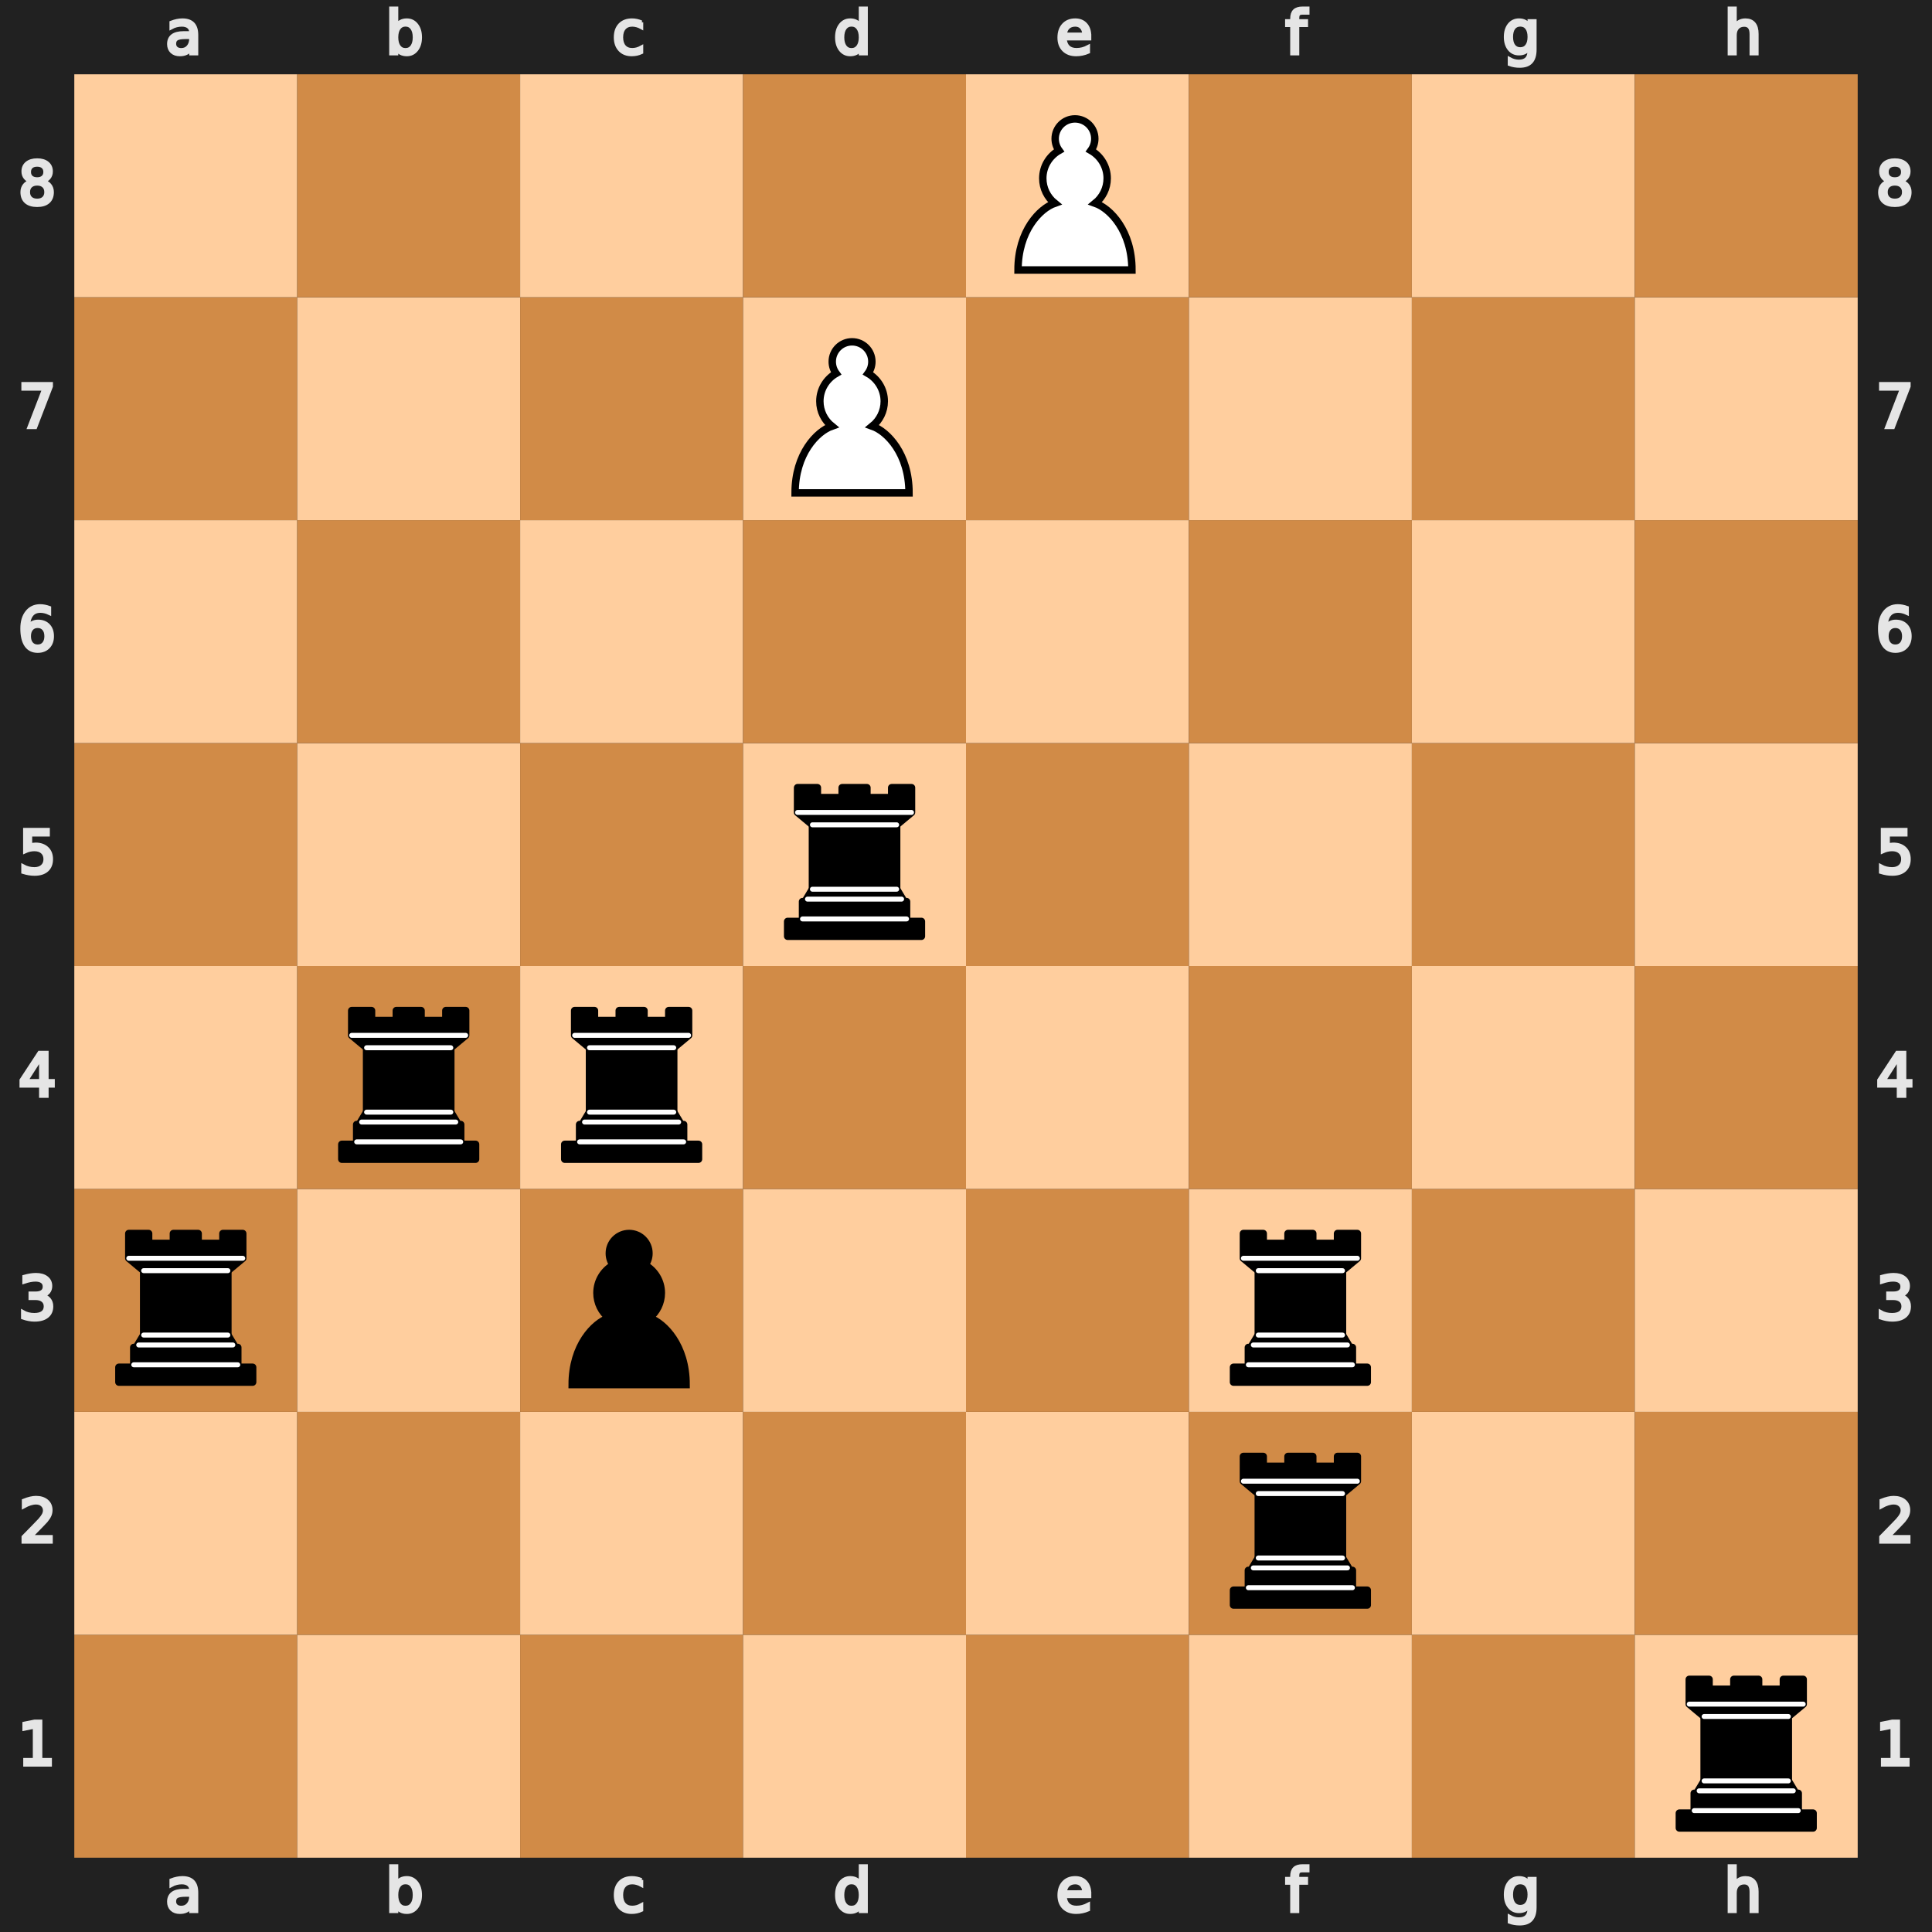
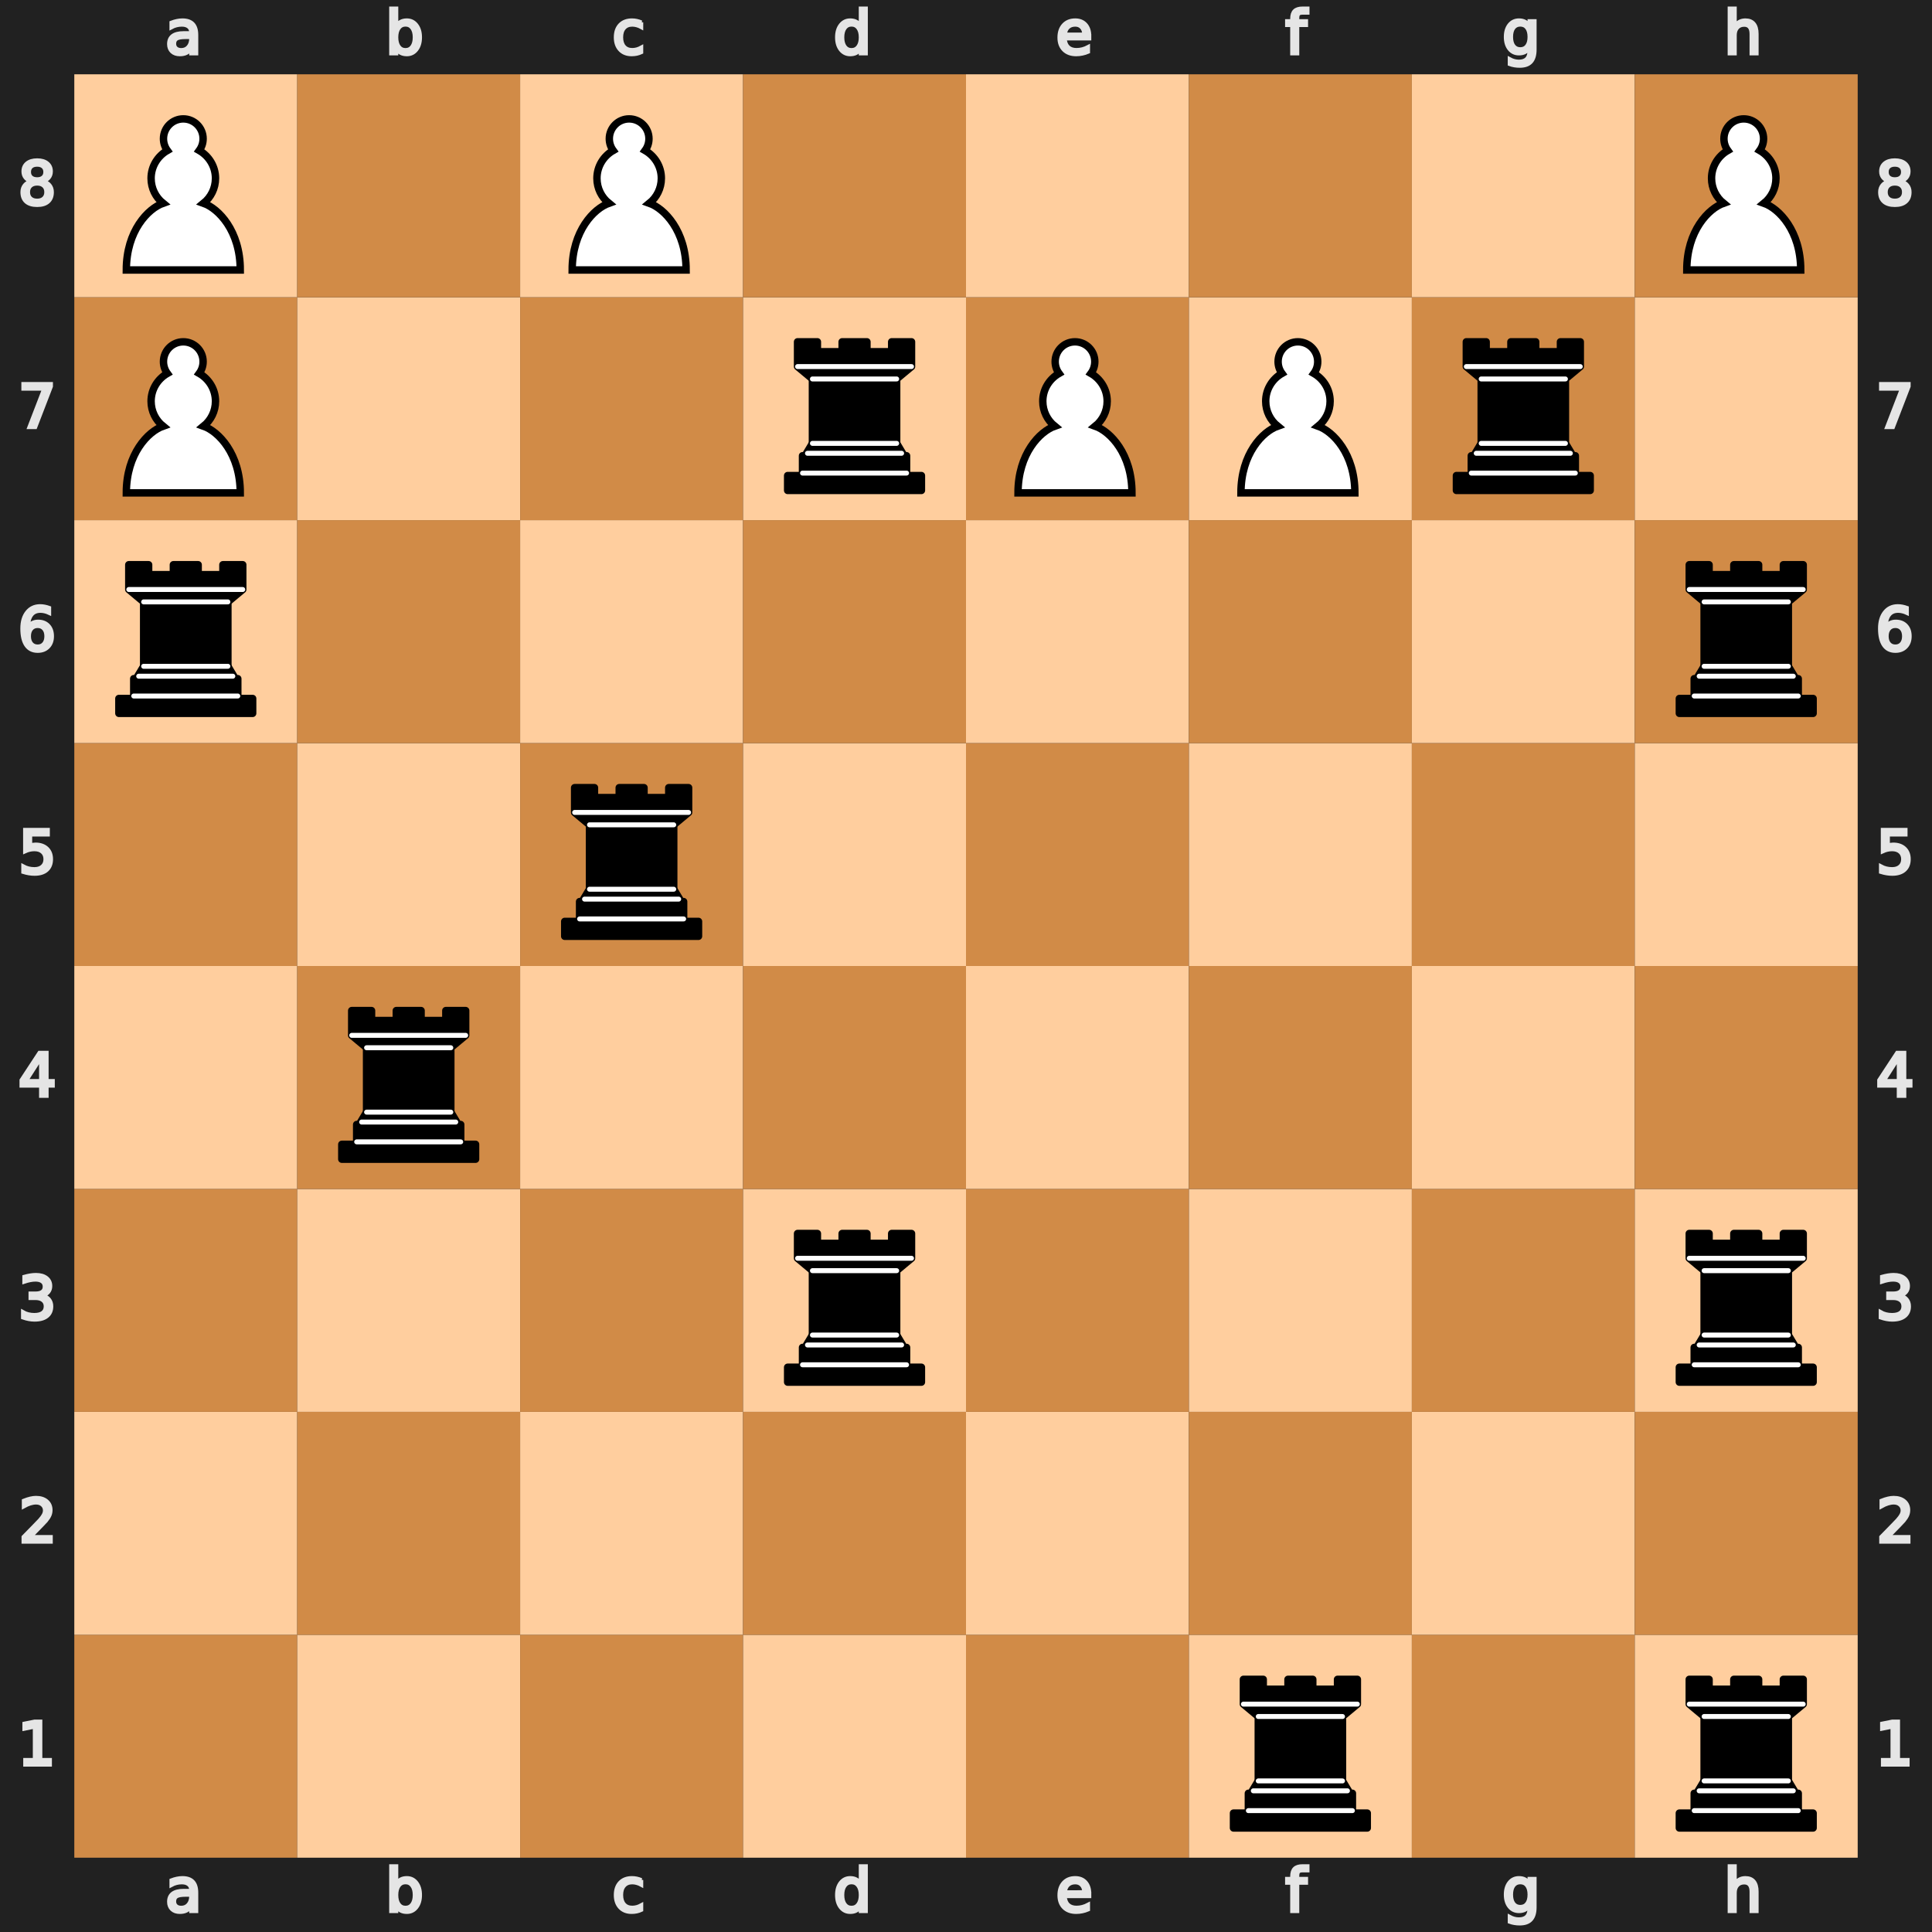
<svg xmlns="http://www.w3.org/2000/svg" xmlns:xlink="http://www.w3.org/1999/xlink" version="1.1" viewBox="0 0 390 390" width="350" height="350">
  <defs>
    <g id="white-pawn" class="white pawn">
      <path d="M22 9c-2.21 0-4 1.79-4 4 0 .89.29 1.71.78 2.38-1.95 1.12-3.28 3.21-3.28 5.62 0 2.03.94 3.84 2.41 5.03-3 1.06-7.41 5.55-7.41 13.47h23c0-7.92-4.41-12.41-7.41-13.47 1.47-1.19 2.41-3 2.41-5.03 0-2.41-1.33-4.5-3.28-5.62.49-.67.78-1.49.78-2.38 0-2.21-1.79-4-4-4z" fill="#fff" stroke="#000" stroke-width="1.5" stroke-linecap="round" />
-     </g>
-     <g id="black-pawn" class="black pawn">
-       <path d="M22 9c-2.21 0-4 1.79-4 4 0 .89.29 1.71.78 2.38-1.95 1.12-3.28 3.21-3.28 5.62 0 2.03.94 3.84 2.41 5.03-3 1.06-7.41 5.55-7.41 13.47h23c0-7.92-4.41-12.41-7.41-13.47 1.47-1.19 2.41-3 2.41-5.03 0-2.41-1.33-4.5-3.28-5.62.49-.67.78-1.49.78-2.38 0-2.21-1.79-4-4-4z" stroke="#000" stroke-width="1.5" stroke-linecap="round" />
    </g>
    <g id="black-rook" class="black rook" fill="#000" fill-rule="evenodd" stroke="#000" stroke-width="1.5" stroke-linecap="round" stroke-linejoin="round">
      <path d="M9 39h27v-3H9v3zM12.5 32l1.5-2.5h17l1.5 2.5h-20zM12 36v-4h21v4H12z" stroke-linecap="butt" />
      <path d="M14 29.5v-13h17v13H14z" stroke-linecap="butt" stroke-linejoin="miter" />
      <path d="M14 16.5L11 14h23l-3 2.5H14zM11 14V9h4v2h5V9h5v2h5V9h4v5H11z" stroke-linecap="butt" />
      <path d="M12 35.5h21M13 31.5h19M14 29.5h17M14 16.5h17M11 14h23" fill="none" stroke="#fff" stroke-width="1" stroke-linejoin="miter" />
    </g>
  </defs>
  <rect x="0" y="0" width="390" height="390" fill="#212121" />
  <rect x="15" y="330" width="45" height="45" class="square dark a1" stroke="none" fill="#d18b47" />
  <rect x="60" y="330" width="45" height="45" class="square light b1" stroke="none" fill="#ffce9e" />
  <rect x="105" y="330" width="45" height="45" class="square dark c1" stroke="none" fill="#d18b47" />
  <rect x="150" y="330" width="45" height="45" class="square light d1" stroke="none" fill="#ffce9e" />
  <rect x="195" y="330" width="45" height="45" class="square dark e1" stroke="none" fill="#d18b47" />
  <rect x="240" y="330" width="45" height="45" class="square light f1" stroke="none" fill="#ffce9e" />
+   <use xlink:href="#black-rook" transform="translate(240, 330)" />
  <rect x="285" y="330" width="45" height="45" class="square dark g1" stroke="none" fill="#d18b47" />
  <rect x="330" y="330" width="45" height="45" class="square light h1" stroke="none" fill="#ffce9e" />
  <use xlink:href="#black-rook" transform="translate(330, 330)" />
  <rect x="15" y="285" width="45" height="45" class="square light a2" stroke="none" fill="#ffce9e" />
  <rect x="60" y="285" width="45" height="45" class="square dark b2" stroke="none" fill="#d18b47" />
  <rect x="105" y="285" width="45" height="45" class="square light c2" stroke="none" fill="#ffce9e" />
  <rect x="150" y="285" width="45" height="45" class="square dark d2" stroke="none" fill="#d18b47" />
  <rect x="195" y="285" width="45" height="45" class="square light e2" stroke="none" fill="#ffce9e" />
  <rect x="240" y="285" width="45" height="45" class="square dark f2" stroke="none" fill="#d18b47" />
-   <use xlink:href="#black-rook" transform="translate(240, 285)" />
  <rect x="285" y="285" width="45" height="45" class="square light g2" stroke="none" fill="#ffce9e" />
  <rect x="330" y="285" width="45" height="45" class="square dark h2" stroke="none" fill="#d18b47" />
  <rect x="15" y="240" width="45" height="45" class="square dark a3" stroke="none" fill="#d18b47" />
-   <use xlink:href="#black-rook" transform="translate(15, 240)" />
  <rect x="60" y="240" width="45" height="45" class="square light b3" stroke="none" fill="#ffce9e" />
  <rect x="105" y="240" width="45" height="45" class="square dark c3" stroke="none" fill="#d18b47" />
-   <use xlink:href="#black-pawn" transform="translate(105, 240)" />
  <rect x="150" y="240" width="45" height="45" class="square light d3" stroke="none" fill="#ffce9e" />
+   <use xlink:href="#black-rook" transform="translate(150, 240)" />
  <rect x="195" y="240" width="45" height="45" class="square dark e3" stroke="none" fill="#d18b47" />
  <rect x="240" y="240" width="45" height="45" class="square light f3" stroke="none" fill="#ffce9e" />
-   <use xlink:href="#black-rook" transform="translate(240, 240)" />
  <rect x="285" y="240" width="45" height="45" class="square dark g3" stroke="none" fill="#d18b47" />
  <rect x="330" y="240" width="45" height="45" class="square light h3" stroke="none" fill="#ffce9e" />
+   <use xlink:href="#black-rook" transform="translate(330, 240)" />
  <rect x="15" y="195" width="45" height="45" class="square light a4" stroke="none" fill="#ffce9e" />
  <rect x="60" y="195" width="45" height="45" class="square dark b4" stroke="none" fill="#d18b47" />
  <use xlink:href="#black-rook" transform="translate(60, 195)" />
  <rect x="105" y="195" width="45" height="45" class="square light c4" stroke="none" fill="#ffce9e" />
-   <use xlink:href="#black-rook" transform="translate(105, 195)" />
  <rect x="150" y="195" width="45" height="45" class="square dark d4" stroke="none" fill="#d18b47" />
  <rect x="195" y="195" width="45" height="45" class="square light e4" stroke="none" fill="#ffce9e" />
  <rect x="240" y="195" width="45" height="45" class="square dark f4" stroke="none" fill="#d18b47" />
  <rect x="285" y="195" width="45" height="45" class="square light g4" stroke="none" fill="#ffce9e" />
  <rect x="330" y="195" width="45" height="45" class="square dark h4" stroke="none" fill="#d18b47" />
  <rect x="15" y="150" width="45" height="45" class="square dark a5" stroke="none" fill="#d18b47" />
  <rect x="60" y="150" width="45" height="45" class="square light b5" stroke="none" fill="#ffce9e" />
  <rect x="105" y="150" width="45" height="45" class="square dark c5" stroke="none" fill="#d18b47" />
+   <use xlink:href="#black-rook" transform="translate(105, 150)" />
  <rect x="150" y="150" width="45" height="45" class="square light d5" stroke="none" fill="#ffce9e" />
-   <use xlink:href="#black-rook" transform="translate(150, 150)" />
  <rect x="195" y="150" width="45" height="45" class="square dark e5" stroke="none" fill="#d18b47" />
  <rect x="240" y="150" width="45" height="45" class="square light f5" stroke="none" fill="#ffce9e" />
  <rect x="285" y="150" width="45" height="45" class="square dark g5" stroke="none" fill="#d18b47" />
  <rect x="330" y="150" width="45" height="45" class="square light h5" stroke="none" fill="#ffce9e" />
  <rect x="15" y="105" width="45" height="45" class="square light a6" stroke="none" fill="#ffce9e" />
+   <use xlink:href="#black-rook" transform="translate(15, 105)" />
  <rect x="60" y="105" width="45" height="45" class="square dark b6" stroke="none" fill="#d18b47" />
  <rect x="105" y="105" width="45" height="45" class="square light c6" stroke="none" fill="#ffce9e" />
  <rect x="150" y="105" width="45" height="45" class="square dark d6" stroke="none" fill="#d18b47" />
  <rect x="195" y="105" width="45" height="45" class="square light e6" stroke="none" fill="#ffce9e" />
  <rect x="240" y="105" width="45" height="45" class="square dark f6" stroke="none" fill="#d18b47" />
  <rect x="285" y="105" width="45" height="45" class="square light g6" stroke="none" fill="#ffce9e" />
  <rect x="330" y="105" width="45" height="45" class="square dark h6" stroke="none" fill="#d18b47" />
+   <use xlink:href="#black-rook" transform="translate(330, 105)" />
  <rect x="15" y="60" width="45" height="45" class="square dark a7" stroke="none" fill="#d18b47" />
+   <use xlink:href="#white-pawn" transform="translate(15, 60)" />
  <rect x="60" y="60" width="45" height="45" class="square light b7" stroke="none" fill="#ffce9e" />
  <rect x="105" y="60" width="45" height="45" class="square dark c7" stroke="none" fill="#d18b47" />
  <rect x="150" y="60" width="45" height="45" class="square light d7" stroke="none" fill="#ffce9e" />
-   <use xlink:href="#white-pawn" transform="translate(150, 60)" />
+   <use xlink:href="#black-rook" transform="translate(150, 60)" />
  <rect x="195" y="60" width="45" height="45" class="square dark e7" stroke="none" fill="#d18b47" />
+   <use xlink:href="#white-pawn" transform="translate(195, 60)" />
  <rect x="240" y="60" width="45" height="45" class="square light f7" stroke="none" fill="#ffce9e" />
+   <use xlink:href="#white-pawn" transform="translate(240, 60)" />
  <rect x="285" y="60" width="45" height="45" class="square dark g7" stroke="none" fill="#d18b47" />
+   <use xlink:href="#black-rook" transform="translate(285, 60)" />
  <rect x="330" y="60" width="45" height="45" class="square light h7" stroke="none" fill="#ffce9e" />
  <rect x="15" y="15" width="45" height="45" class="square light a8" stroke="none" fill="#ffce9e" />
+   <use xlink:href="#white-pawn" transform="translate(15, 15)" />
  <rect x="60" y="15" width="45" height="45" class="square dark b8" stroke="none" fill="#d18b47" />
  <rect x="105" y="15" width="45" height="45" class="square light c8" stroke="none" fill="#ffce9e" />
+   <use xlink:href="#white-pawn" transform="translate(105, 15)" />
  <rect x="150" y="15" width="45" height="45" class="square dark d8" stroke="none" fill="#d18b47" />
  <rect x="195" y="15" width="45" height="45" class="square light e8" stroke="none" fill="#ffce9e" />
-   <use xlink:href="#white-pawn" transform="translate(195, 15)" />
  <rect x="240" y="15" width="45" height="45" class="square dark f8" stroke="none" fill="#d18b47" />
  <rect x="285" y="15" width="45" height="45" class="square light g8" stroke="none" fill="#ffce9e" />
  <rect x="330" y="15" width="45" height="45" class="square dark h8" stroke="none" fill="#d18b47" />
+   <use xlink:href="#white-pawn" transform="translate(330, 15)" />
  <g transform="translate(20, 0) scale(0.75, 0.75)" fill="#e5e5e5" stroke="#e5e5e5">
    <path d="M23.328 10.016q-1.742 0-2.414.398-.672.398-.672 1.36 0 .765.5 1.218.508.445 1.375.445 1.196 0 1.914-.843.727-.852.727-2.258v-.32zm2.867-.594v4.992h-1.437v-1.328q-.492.797-1.227 1.18-.734.375-1.797.375-1.343 0-2.14-.75-.79-.758-.79-2.024 0-1.476.985-2.226.992-.75 2.953-.75h2.016V8.75q0-.992-.656-1.531-.649-.547-1.829-.547-.75 0-1.46.18-.711.18-1.368.539V6.062q.79-.304 1.532-.453.742-.156 1.445-.156 1.898 0 2.836.984.937.985.937 2.985z" />
  </g>
  <g transform="translate(20, 375) scale(0.75, 0.75)" fill="#e5e5e5" stroke="#e5e5e5">
    <path d="M23.328 10.016q-1.742 0-2.414.398-.672.398-.672 1.36 0 .765.5 1.218.508.445 1.375.445 1.196 0 1.914-.843.727-.852.727-2.258v-.32zm2.867-.594v4.992h-1.437v-1.328q-.492.797-1.227 1.18-.734.375-1.797.375-1.343 0-2.14-.75-.79-.758-.79-2.024 0-1.476.985-2.226.992-.75 2.953-.75h2.016V8.75q0-.992-.656-1.531-.649-.547-1.829-.547-.75 0-1.46.18-.711.18-1.368.539V6.062q.79-.304 1.532-.453.742-.156 1.445-.156 1.898 0 2.836.984.937.985.937 2.985z" />
  </g>
  <g transform="translate(65, 0) scale(0.75, 0.75)" fill="#e5e5e5" stroke="#e5e5e5">
    <path d="M24.922 10.047q0-1.586-.656-2.485-.649-.906-1.79-.906-1.14 0-1.796.906-.649.899-.649 2.485 0 1.586.649 2.492.656.898 1.797.898 1.14 0 1.789-.898.656-.906.656-2.492zm-4.89-3.055q.452-.781 1.14-1.156.695-.383 1.656-.383 1.594 0 2.586 1.266 1 1.265 1 3.328 0 2.062-1 3.328-.992 1.266-2.586 1.266-.96 0-1.656-.375-.688-.383-1.14-1.164v1.312h-1.446V2.258h1.445z" />
  </g>
  <g transform="translate(65, 375) scale(0.75, 0.75)" fill="#e5e5e5" stroke="#e5e5e5">
    <path d="M24.922 10.047q0-1.586-.656-2.485-.649-.906-1.79-.906-1.14 0-1.796.906-.649.899-.649 2.485 0 1.586.649 2.492.656.898 1.797.898 1.14 0 1.789-.898.656-.906.656-2.492zm-4.89-3.055q.452-.781 1.14-1.156.695-.383 1.656-.383 1.594 0 2.586 1.266 1 1.265 1 3.328 0 2.062-1 3.328-.992 1.266-2.586 1.266-.96 0-1.656-.375-.688-.383-1.14-1.164v1.312h-1.446V2.258h1.445z" />
  </g>
  <g transform="translate(110, 0) scale(0.75, 0.75)" fill="#e5e5e5" stroke="#e5e5e5">
    <path d="M25.96 6v1.344q-.608-.336-1.226-.5-.609-.172-1.234-.172-1.398 0-2.172.89-.773.883-.773 2.485 0 1.601.773 2.492.774.883 2.172.883.625 0 1.234-.164.618-.172 1.227-.508v1.328q-.602.281-1.25.422-.64.14-1.367.14-1.977 0-3.14-1.242-1.165-1.242-1.165-3.351 0-2.14 1.172-3.367 1.18-1.227 3.227-1.227.664 0 1.296.14.633.134 1.227.407z" />
  </g>
  <g transform="translate(110, 375) scale(0.75, 0.75)" fill="#e5e5e5" stroke="#e5e5e5">
    <path d="M25.96 6v1.344q-.608-.336-1.226-.5-.609-.172-1.234-.172-1.398 0-2.172.89-.773.883-.773 2.485 0 1.601.773 2.492.774.883 2.172.883.625 0 1.234-.164.618-.172 1.227-.508v1.328q-.602.281-1.25.422-.64.14-1.367.14-1.977 0-3.14-1.242-1.165-1.242-1.165-3.351 0-2.14 1.172-3.367 1.18-1.227 3.227-1.227.664 0 1.296.14.633.134 1.227.407z" />
  </g>
  <g transform="translate(155, 0) scale(0.75, 0.75)" fill="#e5e5e5" stroke="#e5e5e5">
    <path d="M24.973 6.992V2.258h1.437v12.156h-1.437v-1.312q-.453.78-1.149 1.164-.687.375-1.656.375-1.586 0-2.586-1.266-.992-1.266-.992-3.328 0-2.063.992-3.328 1-1.266 2.586-1.266.969 0 1.656.383.696.375 1.149 1.156zm-4.899 3.055q0 1.586.649 2.492.656.898 1.797.898 1.14 0 1.796-.898.657-.906.657-2.492 0-1.586-.657-2.485-.656-.906-1.796-.906-1.141 0-1.797.906-.649.899-.649 2.485z" />
  </g>
  <g transform="translate(155, 375) scale(0.75, 0.75)" fill="#e5e5e5" stroke="#e5e5e5">
    <path d="M24.973 6.992V2.258h1.437v12.156h-1.437v-1.312q-.453.78-1.149 1.164-.687.375-1.656.375-1.586 0-2.586-1.266-.992-1.266-.992-3.328 0-2.063.992-3.328 1-1.266 2.586-1.266.969 0 1.656.383.696.375 1.149 1.156zm-4.899 3.055q0 1.586.649 2.492.656.898 1.797.898 1.14 0 1.796-.898.657-.906.657-2.492 0-1.586-.657-2.485-.656-.906-1.796-.906-1.141 0-1.797.906-.649.899-.649 2.485z" />
  </g>
  <g transform="translate(200, 0) scale(0.75, 0.75)" fill="#e5e5e5" stroke="#e5e5e5">
    <path d="M26.555 9.68v.703h-6.61q.094 1.484.89 2.265.806.774 2.235.774.828 0 1.602-.203.781-.203 1.547-.61v1.36q-.774.328-1.586.5-.813.172-1.649.172-2.093 0-3.32-1.22-1.219-1.218-1.219-3.296 0-2.148 1.157-3.406 1.164-1.266 3.132-1.266 1.766 0 2.79 1.14 1.03 1.134 1.03 3.087zm-1.438-.422q-.015-1.18-.664-1.883-.64-.703-1.703-.703-1.203 0-1.93.68-.718.68-.828 1.914z" />
  </g>
  <g transform="translate(200, 375) scale(0.75, 0.75)" fill="#e5e5e5" stroke="#e5e5e5">
    <path d="M26.555 9.68v.703h-6.61q.094 1.484.89 2.265.806.774 2.235.774.828 0 1.602-.203.781-.203 1.547-.61v1.36q-.774.328-1.586.5-.813.172-1.649.172-2.093 0-3.32-1.22-1.219-1.218-1.219-3.296 0-2.148 1.157-3.406 1.164-1.266 3.132-1.266 1.766 0 2.79 1.14 1.03 1.134 1.03 3.087zm-1.438-.422q-.015-1.18-.664-1.883-.64-.703-1.703-.703-1.203 0-1.93.68-.718.68-.828 1.914z" />
  </g>
  <g transform="translate(245, 0) scale(0.75, 0.75)" fill="#e5e5e5" stroke="#e5e5e5">
    <path d="M25.285 2.258v1.195H23.91q-.773 0-1.078.313-.297.312-.297 1.125v.773h2.367v1.117h-2.367v7.633H21.09V6.781h-1.375V5.664h1.375v-.61q0-1.46.68-2.124.68-.672 2.156-.672z" />
  </g>
  <g transform="translate(245, 375) scale(0.75, 0.75)" fill="#e5e5e5" stroke="#e5e5e5">
    <path d="M25.285 2.258v1.195H23.91q-.773 0-1.078.313-.297.312-.297 1.125v.773h2.367v1.117h-2.367v7.633H21.09V6.781h-1.375V5.664h1.375v-.61q0-1.46.68-2.124.68-.672 2.156-.672z" />
  </g>
  <g transform="translate(290, 0) scale(0.75, 0.75)" fill="#e5e5e5" stroke="#e5e5e5">
    <path d="M24.973 9.937q0-1.562-.649-2.421-.64-.86-1.804-.86-1.157 0-1.805.86-.64.859-.64 2.421 0 1.555.64 2.415.648.859 1.805.859 1.164 0 1.804-.86.649-.859.649-2.414zm1.437 3.391q0 2.234-.992 3.32-.992 1.094-3.04 1.094-.757 0-1.429-.117-.672-.11-1.304-.344v-1.398q.632.344 1.25.508.617.164 1.257.164 1.414 0 2.118-.743.703-.734.703-2.226v-.711q-.446.773-1.141 1.156-.695.383-1.664.383-1.61 0-2.594-1.227-.984-1.226-.984-3.25 0-2.03.984-3.257.985-1.227 2.594-1.227.969 0 1.664.383t1.14 1.156V5.664h1.438z" />
  </g>
  <g transform="translate(290, 375) scale(0.75, 0.75)" fill="#e5e5e5" stroke="#e5e5e5">
    <path d="M24.973 9.937q0-1.562-.649-2.421-.64-.86-1.804-.86-1.157 0-1.805.86-.64.859-.64 2.421 0 1.555.64 2.415.648.859 1.805.859 1.164 0 1.804-.86.649-.859.649-2.414zm1.437 3.391q0 2.234-.992 3.32-.992 1.094-3.04 1.094-.757 0-1.429-.117-.672-.11-1.304-.344v-1.398q.632.344 1.25.508.617.164 1.257.164 1.414 0 2.118-.743.703-.734.703-2.226v-.711q-.446.773-1.141 1.156-.695.383-1.664.383-1.61 0-2.594-1.227-.984-1.226-.984-3.25 0-2.03.984-3.257.985-1.227 2.594-1.227.969 0 1.664.383t1.14 1.156V5.664h1.438z" />
  </g>
  <g transform="translate(335, 0) scale(0.75, 0.75)" fill="#e5e5e5" stroke="#e5e5e5">
    <path d="M26.164 9.133v5.281h-1.437V9.18q0-1.243-.485-1.86-.484-.617-1.453-.617-1.164 0-1.836.742-.672.742-.672 2.024v4.945h-1.445V2.258h1.445v4.765q.516-.789 1.211-1.18.703-.39 1.617-.39 1.508 0 2.282.938.773.93.773 2.742z" />
  </g>
  <g transform="translate(335, 375) scale(0.75, 0.75)" fill="#e5e5e5" stroke="#e5e5e5">
    <path d="M26.164 9.133v5.281h-1.437V9.18q0-1.243-.485-1.86-.484-.617-1.453-.617-1.164 0-1.836.742-.672.742-.672 2.024v4.945h-1.445V2.258h1.445v4.765q.516-.789 1.211-1.18.703-.39 1.617-.39 1.508 0 2.282.938.773.93.773 2.742z" />
  </g>
  <g transform="translate(0, 335) scale(0.75, 0.75)" fill="#e5e5e5" stroke="#e5e5e5">
    <path d="M6.754 26.996h2.578v-8.898l-2.805.562v-1.437l2.79-.563h1.578v10.336h2.578v1.328h-6.72z" />
  </g>
  <g transform="translate(375, 335) scale(0.75, 0.75)" fill="#e5e5e5" stroke="#e5e5e5">
    <path d="M6.754 26.996h2.578v-8.898l-2.805.562v-1.437l2.79-.563h1.578v10.336h2.578v1.328h-6.72z" />
  </g>
  <g transform="translate(0, 290) scale(0.75, 0.75)" fill="#e5e5e5" stroke="#e5e5e5">
    <path d="M8.195 26.996h5.508v1.328H6.297v-1.328q.898-.93 2.445-2.492 1.555-1.57 1.953-2.024.758-.851 1.055-1.437.305-.594.305-1.164 0-.93-.657-1.516-.648-.586-1.695-.586-.742 0-1.57.258-.82.258-1.758.781v-1.593q.953-.383 1.781-.578.828-.196 1.516-.196 1.812 0 2.89.906 1.079.907 1.079 2.422 0 .72-.274 1.368-.265.64-.976 1.515-.196.227-1.243 1.313-1.046 1.078-2.953 3.023z" />
  </g>
  <g transform="translate(375, 290) scale(0.75, 0.75)" fill="#e5e5e5" stroke="#e5e5e5">
    <path d="M8.195 26.996h5.508v1.328H6.297v-1.328q.898-.93 2.445-2.492 1.555-1.57 1.953-2.024.758-.851 1.055-1.437.305-.594.305-1.164 0-.93-.657-1.516-.648-.586-1.695-.586-.742 0-1.57.258-.82.258-1.758.781v-1.593q.953-.383 1.781-.578.828-.196 1.516-.196 1.812 0 2.89.906 1.079.907 1.079 2.422 0 .72-.274 1.368-.265.64-.976 1.515-.196.227-1.243 1.313-1.046 1.078-2.953 3.023z" />
  </g>
  <g transform="translate(0, 245) scale(0.75, 0.75)" fill="#e5e5e5" stroke="#e5e5e5">
    <path d="M11.434 22.035q1.132.242 1.765 1.008.64.766.64 1.89 0 1.727-1.187 2.672-1.187.946-3.375.946-.734 0-1.515-.149-.774-.14-1.602-.43V26.45q.656.383 1.438.578.78.196 1.632.196 1.485 0 2.258-.586.782-.586.782-1.703 0-1.032-.727-1.61-.719-.586-2.008-.586h-1.36v-1.297h1.423q1.164 0 1.78-.46.618-.47.618-1.344 0-.899-.64-1.375-.633-.485-1.82-.485-.65 0-1.391.141-.743.14-1.633.437V16.95q.898-.25 1.68-.375.788-.125 1.484-.125 1.797 0 2.844.82 1.046.813 1.046 2.204 0 .968-.554 1.64-.555.664-1.578.922z" />
  </g>
  <g transform="translate(375, 245) scale(0.75, 0.75)" fill="#e5e5e5" stroke="#e5e5e5">
    <path d="M11.434 22.035q1.132.242 1.765 1.008.64.766.64 1.89 0 1.727-1.187 2.672-1.187.946-3.375.946-.734 0-1.515-.149-.774-.14-1.602-.43V26.45q.656.383 1.438.578.78.196 1.632.196 1.485 0 2.258-.586.782-.586.782-1.703 0-1.032-.727-1.61-.719-.586-2.008-.586h-1.36v-1.297h1.423q1.164 0 1.78-.46.618-.47.618-1.344 0-.899-.64-1.375-.633-.485-1.82-.485-.65 0-1.391.141-.743.14-1.633.437V16.95q.898-.25 1.68-.375.788-.125 1.484-.125 1.797 0 2.844.82 1.046.813 1.046 2.204 0 .968-.554 1.64-.555.664-1.578.922z" />
  </g>
  <g transform="translate(0, 200) scale(0.75, 0.75)" fill="#e5e5e5" stroke="#e5e5e5">
    <path d="M11.016 18.035L7.03 24.262h3.985zm-.414-1.375h1.984v7.602h1.664v1.312h-1.664v2.75h-1.57v-2.75H5.75v-1.523z" />
  </g>
  <g transform="translate(375, 200) scale(0.75, 0.75)" fill="#e5e5e5" stroke="#e5e5e5">
    <path d="M11.016 18.035L7.03 24.262h3.985zm-.414-1.375h1.984v7.602h1.664v1.312h-1.664v2.75h-1.57v-2.75H5.75v-1.523z" />
  </g>
  <g transform="translate(0, 155) scale(0.75, 0.75)" fill="#e5e5e5" stroke="#e5e5e5">
    <path d="M6.719 16.66h6.195v1.328h-4.75v2.86q.344-.118.688-.172.343-.063.687-.063 1.953 0 3.094 1.07 1.14 1.07 1.14 2.899 0 1.883-1.171 2.93-1.172 1.039-3.305 1.039-.735 0-1.5-.125-.758-.125-1.57-.375v-1.586q.703.383 1.453.57.75.188 1.586.188 1.351 0 2.14-.711.79-.711.79-1.93 0-1.219-.79-1.93-.789-.71-2.14-.71-.633 0-1.266.14-.625.14-1.281.438z" />
  </g>
  <g transform="translate(375, 155) scale(0.75, 0.75)" fill="#e5e5e5" stroke="#e5e5e5">
    <path d="M6.719 16.66h6.195v1.328h-4.75v2.86q.344-.118.688-.172.343-.063.687-.063 1.953 0 3.094 1.07 1.14 1.07 1.14 2.899 0 1.883-1.171 2.93-1.172 1.039-3.305 1.039-.735 0-1.5-.125-.758-.125-1.57-.375v-1.586q.703.383 1.453.57.75.188 1.586.188 1.351 0 2.14-.711.79-.711.79-1.93 0-1.219-.79-1.93-.789-.71-2.14-.71-.633 0-1.266.14-.625.14-1.281.438z" />
  </g>
  <g transform="translate(0, 110) scale(0.75, 0.75)" fill="#e5e5e5" stroke="#e5e5e5">
    <path d="M10.137 21.863q-1.063 0-1.688.727-.617.726-.617 1.992 0 1.258.617 1.992.625.727 1.688.727 1.062 0 1.68-.727.624-.734.624-1.992 0-1.266-.625-1.992-.617-.727-1.68-.727zm3.133-4.945v1.437q-.594-.28-1.204-.43-.601-.148-1.195-.148-1.562 0-2.39 1.055-.82 1.055-.938 3.188.46-.68 1.156-1.04.696-.367 1.531-.367 1.758 0 2.774 1.07 1.023 1.063 1.023 2.899 0 1.797-1.062 2.883-1.063 1.086-2.828 1.086-2.024 0-3.094-1.547-1.07-1.555-1.07-4.5 0-2.766 1.312-4.406 1.313-1.649 3.524-1.649.593 0 1.195.117.61.118 1.266.352z" />
  </g>
  <g transform="translate(375, 110) scale(0.75, 0.75)" fill="#e5e5e5" stroke="#e5e5e5">
    <path d="M10.137 21.863q-1.063 0-1.688.727-.617.726-.617 1.992 0 1.258.617 1.992.625.727 1.688.727 1.062 0 1.68-.727.624-.734.624-1.992 0-1.266-.625-1.992-.617-.727-1.68-.727zm3.133-4.945v1.437q-.594-.28-1.204-.43-.601-.148-1.195-.148-1.562 0-2.39 1.055-.82 1.055-.938 3.188.46-.68 1.156-1.04.696-.367 1.531-.367 1.758 0 2.774 1.07 1.023 1.063 1.023 2.899 0 1.797-1.062 2.883-1.063 1.086-2.828 1.086-2.024 0-3.094-1.547-1.07-1.555-1.07-4.5 0-2.766 1.312-4.406 1.313-1.649 3.524-1.649.593 0 1.195.117.61.118 1.266.352z" />
  </g>
  <g transform="translate(0, 65) scale(0.75, 0.75)" fill="#e5e5e5" stroke="#e5e5e5">
    <path d="M6.25 16.66h7.5v.672L9.516 28.324H7.867l3.985-10.336H6.25z" />
  </g>
  <g transform="translate(375, 65) scale(0.75, 0.75)" fill="#e5e5e5" stroke="#e5e5e5">
    <path d="M6.25 16.66h7.5v.672L9.516 28.324H7.867l3.985-10.336H6.25z" />
  </g>
  <g transform="translate(0, 20) scale(0.75, 0.75)" fill="#e5e5e5" stroke="#e5e5e5">
    <path d="M10 22.785q-1.125 0-1.773.602-.641.601-.641 1.656t.64 1.656q.649.602 1.774.602t1.773-.602q.649-.61.649-1.656 0-1.055-.649-1.656-.64-.602-1.773-.602zm-1.578-.672q-1.016-.25-1.586-.945-.563-.695-.563-1.695 0-1.399.993-2.211 1-.813 2.734-.813 1.742 0 2.734.813.993.812.993 2.21 0 1-.57 1.696-.563.695-1.571.945 1.14.266 1.773 1.04.641.773.641 1.89 0 1.695-1.04 2.602-1.03.906-2.96.906t-2.969-.906Q6 26.738 6 25.043q0-1.117.64-1.89.641-.774 1.782-1.04zm-.578-2.492q0 .906.562 1.414.57.508 1.594.508 1.016 0 1.586-.508.578-.508.578-1.414 0-.906-.578-1.414-.57-.508-1.586-.508-1.023 0-1.594.508-.562.508-.562 1.414z" />
  </g>
  <g transform="translate(375, 20) scale(0.75, 0.75)" fill="#e5e5e5" stroke="#e5e5e5">
    <path d="M10 22.785q-1.125 0-1.773.602-.641.601-.641 1.656t.64 1.656q.649.602 1.774.602t1.773-.602q.649-.61.649-1.656 0-1.055-.649-1.656-.64-.602-1.773-.602zm-1.578-.672q-1.016-.25-1.586-.945-.563-.695-.563-1.695 0-1.399.993-2.211 1-.813 2.734-.813 1.742 0 2.734.813.993.812.993 2.21 0 1-.57 1.696-.563.695-1.571.945 1.14.266 1.773 1.04.641.773.641 1.89 0 1.695-1.04 2.602-1.03.906-2.96.906t-2.969-.906Q6 26.738 6 25.043q0-1.117.64-1.89.641-.774 1.782-1.04zm-.578-2.492q0 .906.562 1.414.57.508 1.594.508 1.016 0 1.586-.508.578-.508.578-1.414 0-.906-.578-1.414-.57-.508-1.586-.508-1.023 0-1.594.508-.562.508-.562 1.414z" />
  </g>
</svg>
